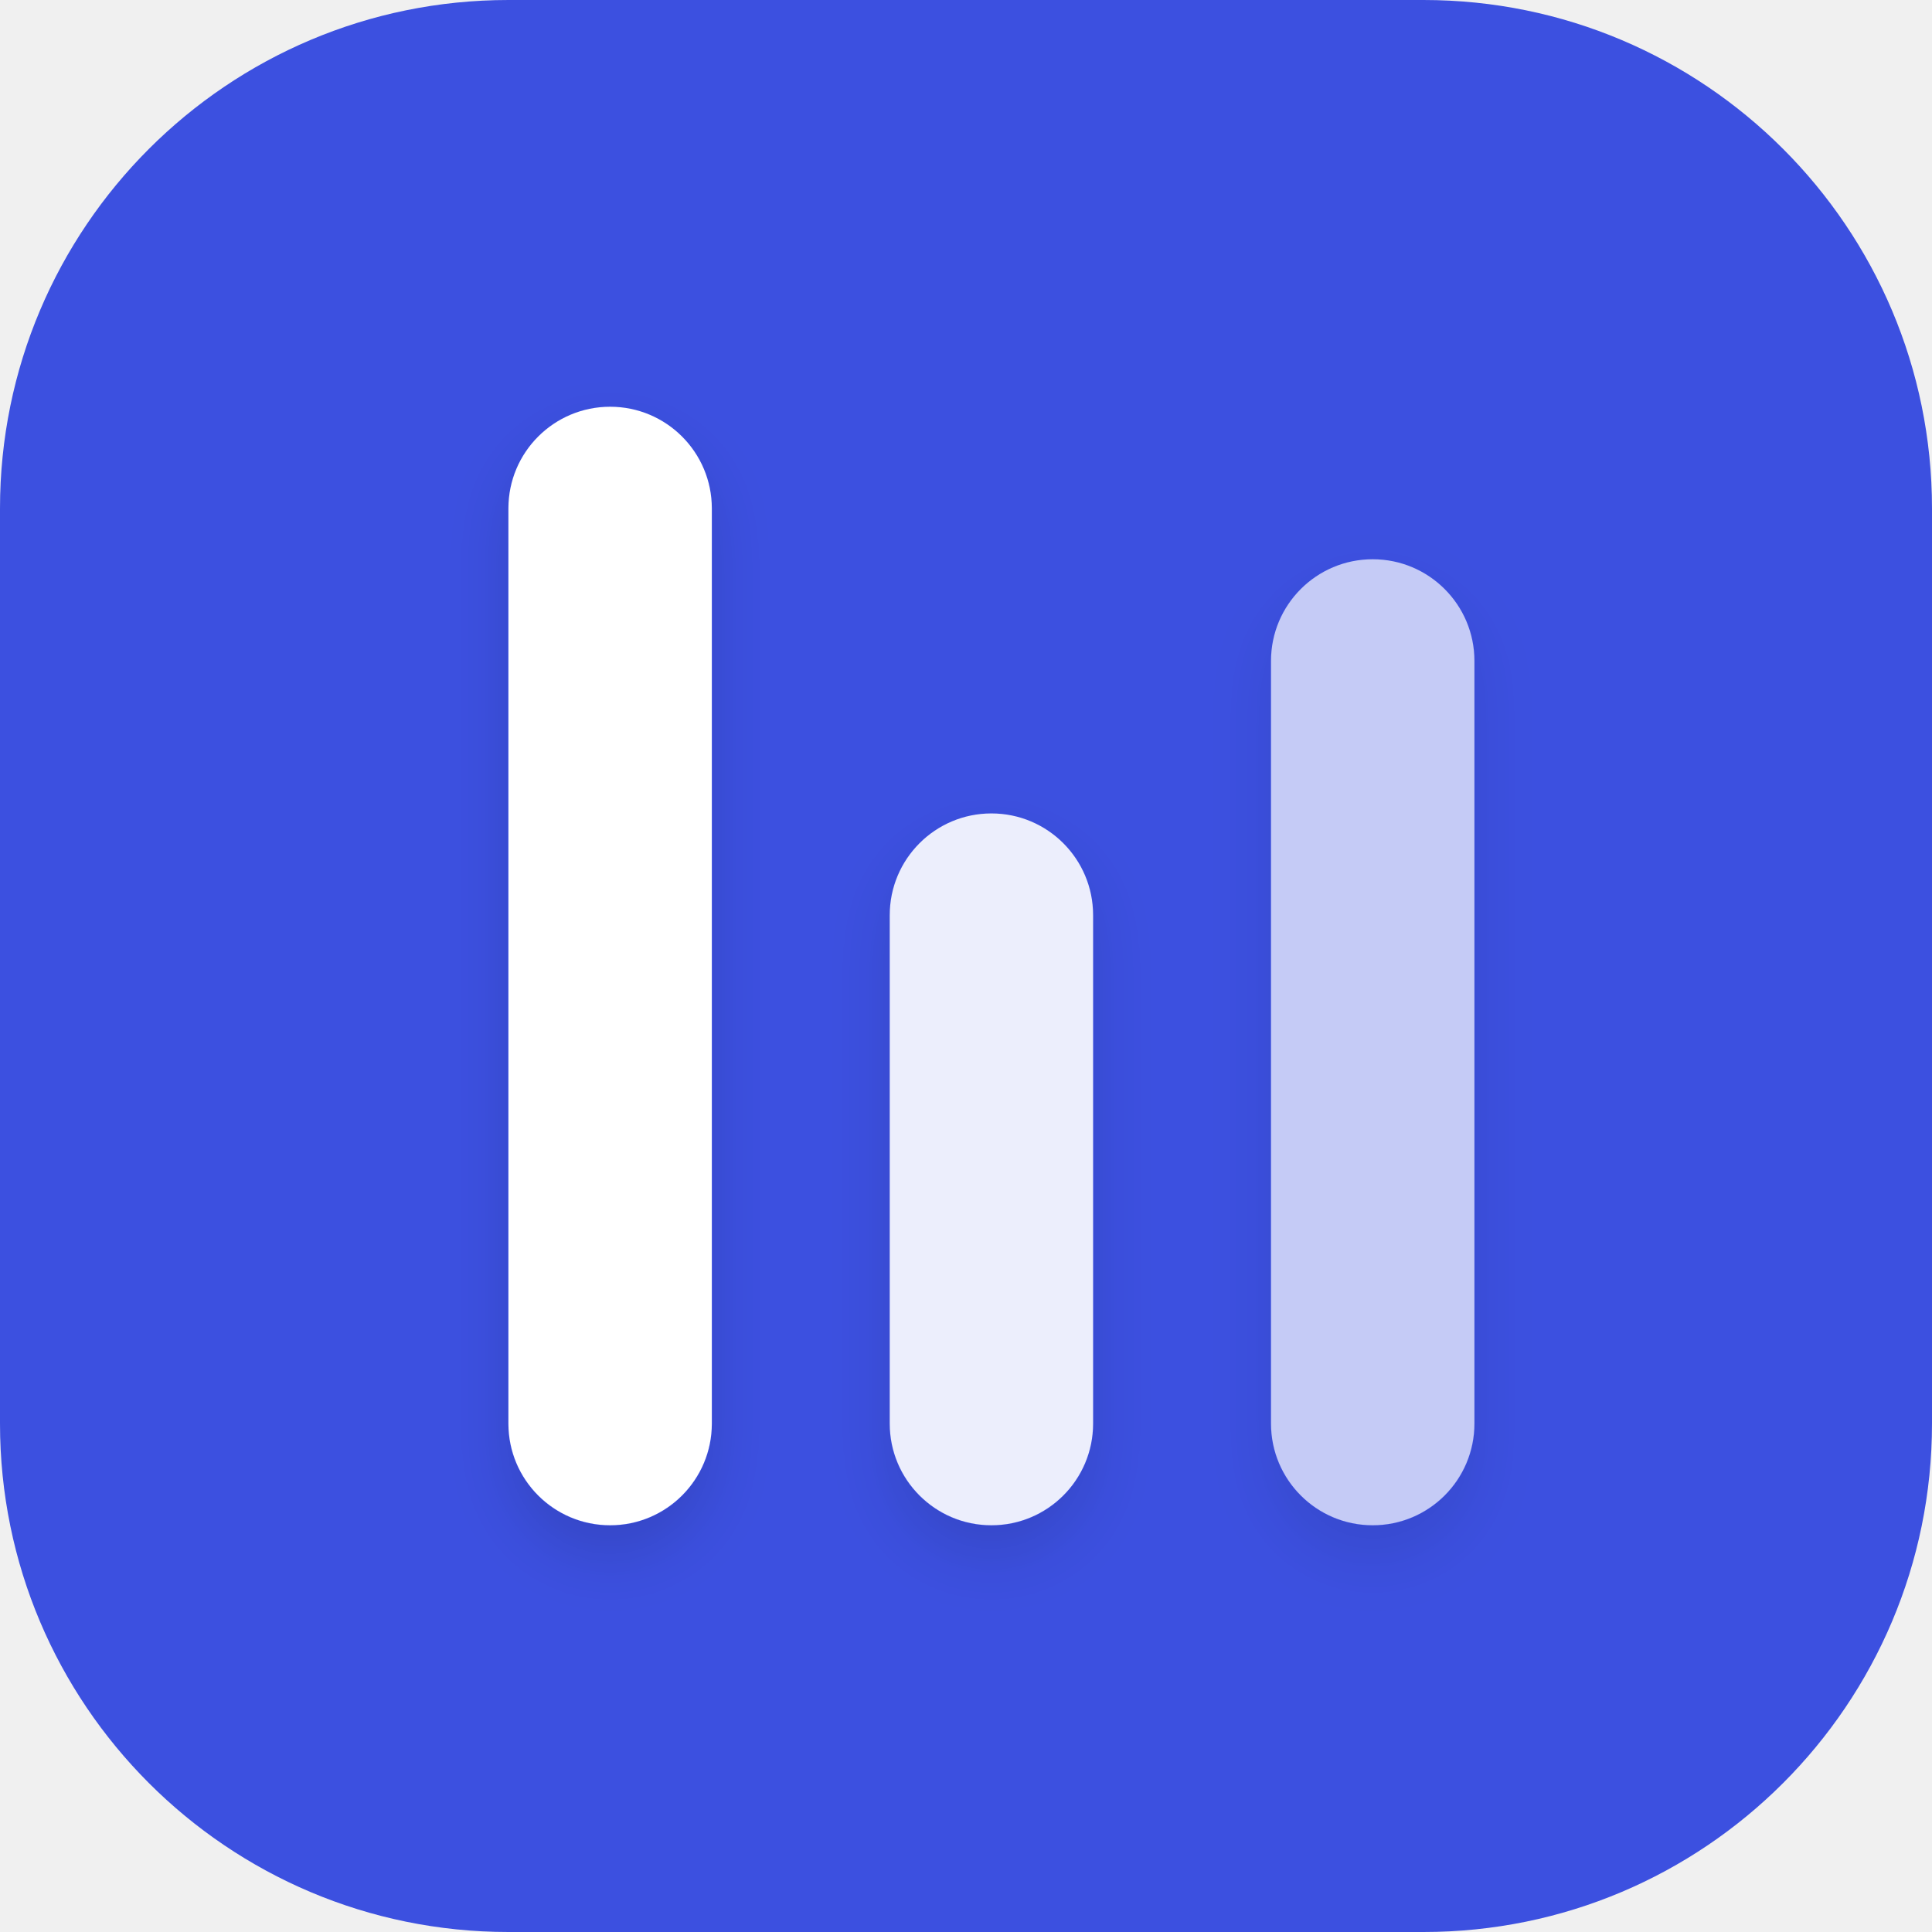
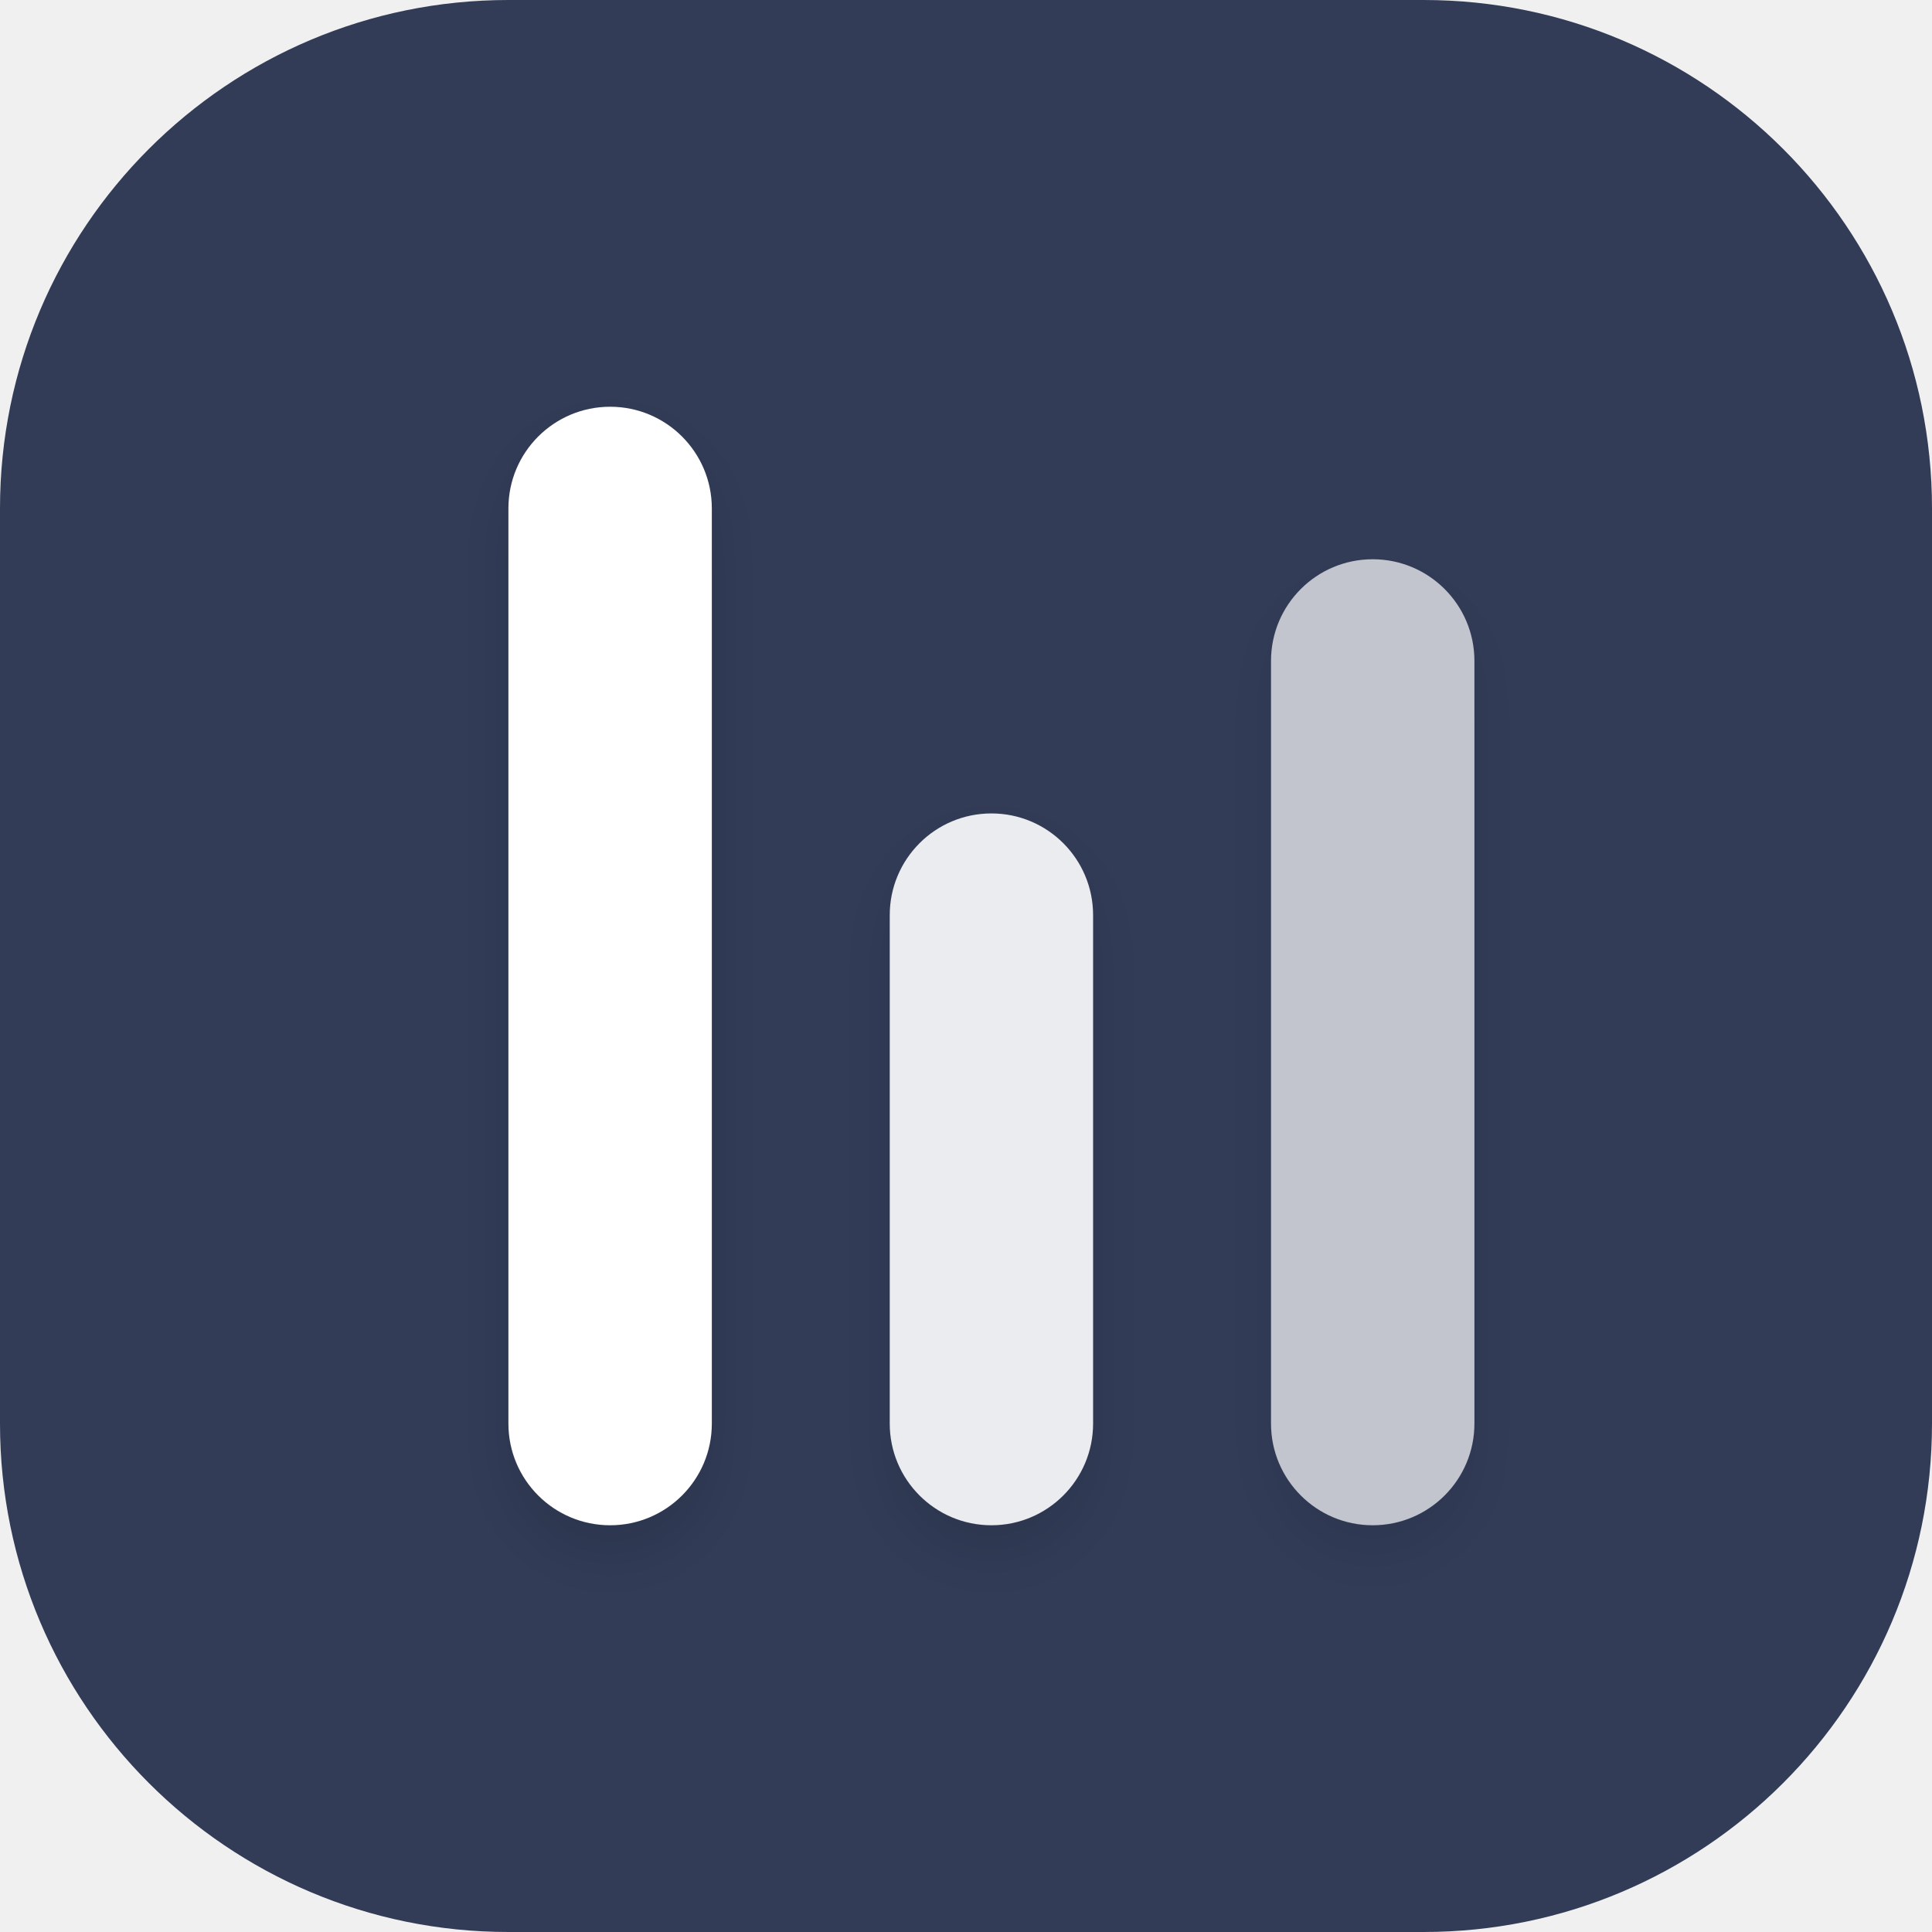
<svg xmlns="http://www.w3.org/2000/svg" width="32" height="32" viewBox="0 0 32 32" fill="none">
-   <path d="M0 8.421C0 3.77 3.77 0 8.421 0H23.579C28.23 0 32 3.77 32 8.421V23.579C32 28.23 28.23 32 23.579 32H8.421C3.77 32 0 28.23 0 23.579V8.421Z" fill="#3C50E0" />
+   <path d="M0 8.421C0 3.77 3.77 0 8.421 0H23.579C28.23 0 32 3.77 32 8.421V23.579C32 28.23 28.23 32 23.579 32H8.421C3.77 32 0 28.23 0 23.579V8.421Z" fill="#323C57" />
  <g filter="url(#filter0_d_521_14078)">
    <path d="M8.421 8.421C8.421 7.491 9.175 6.737 10.106 6.737V6.737C11.036 6.737 11.79 7.491 11.79 8.421V23.579C11.79 24.509 11.036 25.263 10.106 25.263V25.263C9.175 25.263 8.421 24.509 8.421 23.579V8.421Z" fill="white" />
  </g>
  <g opacity="0.9" filter="url(#filter1_d_521_14078)">
    <path d="M14.737 15.158C14.737 14.227 15.491 13.473 16.421 13.473V13.473C17.351 13.473 18.105 14.227 18.105 15.158V23.579C18.105 24.509 17.351 25.263 16.421 25.263V25.263C15.491 25.263 14.737 24.509 14.737 23.579V15.158Z" fill="white" />
  </g>
  <g opacity="0.7" filter="url(#filter2_d_521_14078)">
    <path d="M21.052 10.947C21.052 10.017 21.806 9.263 22.736 9.263V9.263C23.667 9.263 24.421 10.017 24.421 10.947V23.578C24.421 24.509 23.667 25.263 22.736 25.263V25.263C21.806 25.263 21.052 24.509 21.052 23.578V10.947Z" fill="white" />
  </g>
  <defs>
    <filter id="filter0_d_521_14078" x="7.421" y="6.237" width="5.369" height="20.526" filterUnits="userSpaceOnUse" color-interpolation-filters="sRGB">
      <feFlood flood-opacity="0" result="BackgroundImageFix" />
      <feColorMatrix in="SourceAlpha" type="matrix" values="0 0 0 0 0 0 0 0 0 0 0 0 0 0 0 0 0 0 127 0" result="hardAlpha" />
      <feOffset dy="0.5" />
      <feGaussianBlur stdDeviation="0.5" />
      <feComposite in2="hardAlpha" operator="out" />
      <feColorMatrix type="matrix" values="0 0 0 0 0 0 0 0 0 0 0 0 0 0 0 0 0 0 0.12 0" />
      <feBlend mode="normal" in2="BackgroundImageFix" result="effect1_dropShadow_521_14078" />
      <feBlend mode="normal" in="SourceGraphic" in2="effect1_dropShadow_521_14078" result="shape" />
    </filter>
    <filter id="filter1_d_521_14078" x="13.737" y="12.973" width="5.369" height="13.79" filterUnits="userSpaceOnUse" color-interpolation-filters="sRGB">
      <feFlood flood-opacity="0" result="BackgroundImageFix" />
      <feColorMatrix in="SourceAlpha" type="matrix" values="0 0 0 0 0 0 0 0 0 0 0 0 0 0 0 0 0 0 127 0" result="hardAlpha" />
      <feOffset dy="0.5" />
      <feGaussianBlur stdDeviation="0.5" />
      <feComposite in2="hardAlpha" operator="out" />
      <feColorMatrix type="matrix" values="0 0 0 0 0 0 0 0 0 0 0 0 0 0 0 0 0 0 0.12 0" />
      <feBlend mode="normal" in2="BackgroundImageFix" result="effect1_dropShadow_521_14078" />
      <feBlend mode="normal" in="SourceGraphic" in2="effect1_dropShadow_521_14078" result="shape" />
    </filter>
    <filter id="filter2_d_521_14078" x="20.052" y="8.763" width="5.369" height="18" filterUnits="userSpaceOnUse" color-interpolation-filters="sRGB">
      <feFlood flood-opacity="0" result="BackgroundImageFix" />
      <feColorMatrix in="SourceAlpha" type="matrix" values="0 0 0 0 0 0 0 0 0 0 0 0 0 0 0 0 0 0 127 0" result="hardAlpha" />
      <feOffset dy="0.5" />
      <feGaussianBlur stdDeviation="0.5" />
      <feComposite in2="hardAlpha" operator="out" />
      <feColorMatrix type="matrix" values="0 0 0 0 0 0 0 0 0 0 0 0 0 0 0 0 0 0 0.12 0" />
      <feBlend mode="normal" in2="BackgroundImageFix" result="effect1_dropShadow_521_14078" />
      <feBlend mode="normal" in="SourceGraphic" in2="effect1_dropShadow_521_14078" result="shape" />
    </filter>
  </defs>
</svg>
